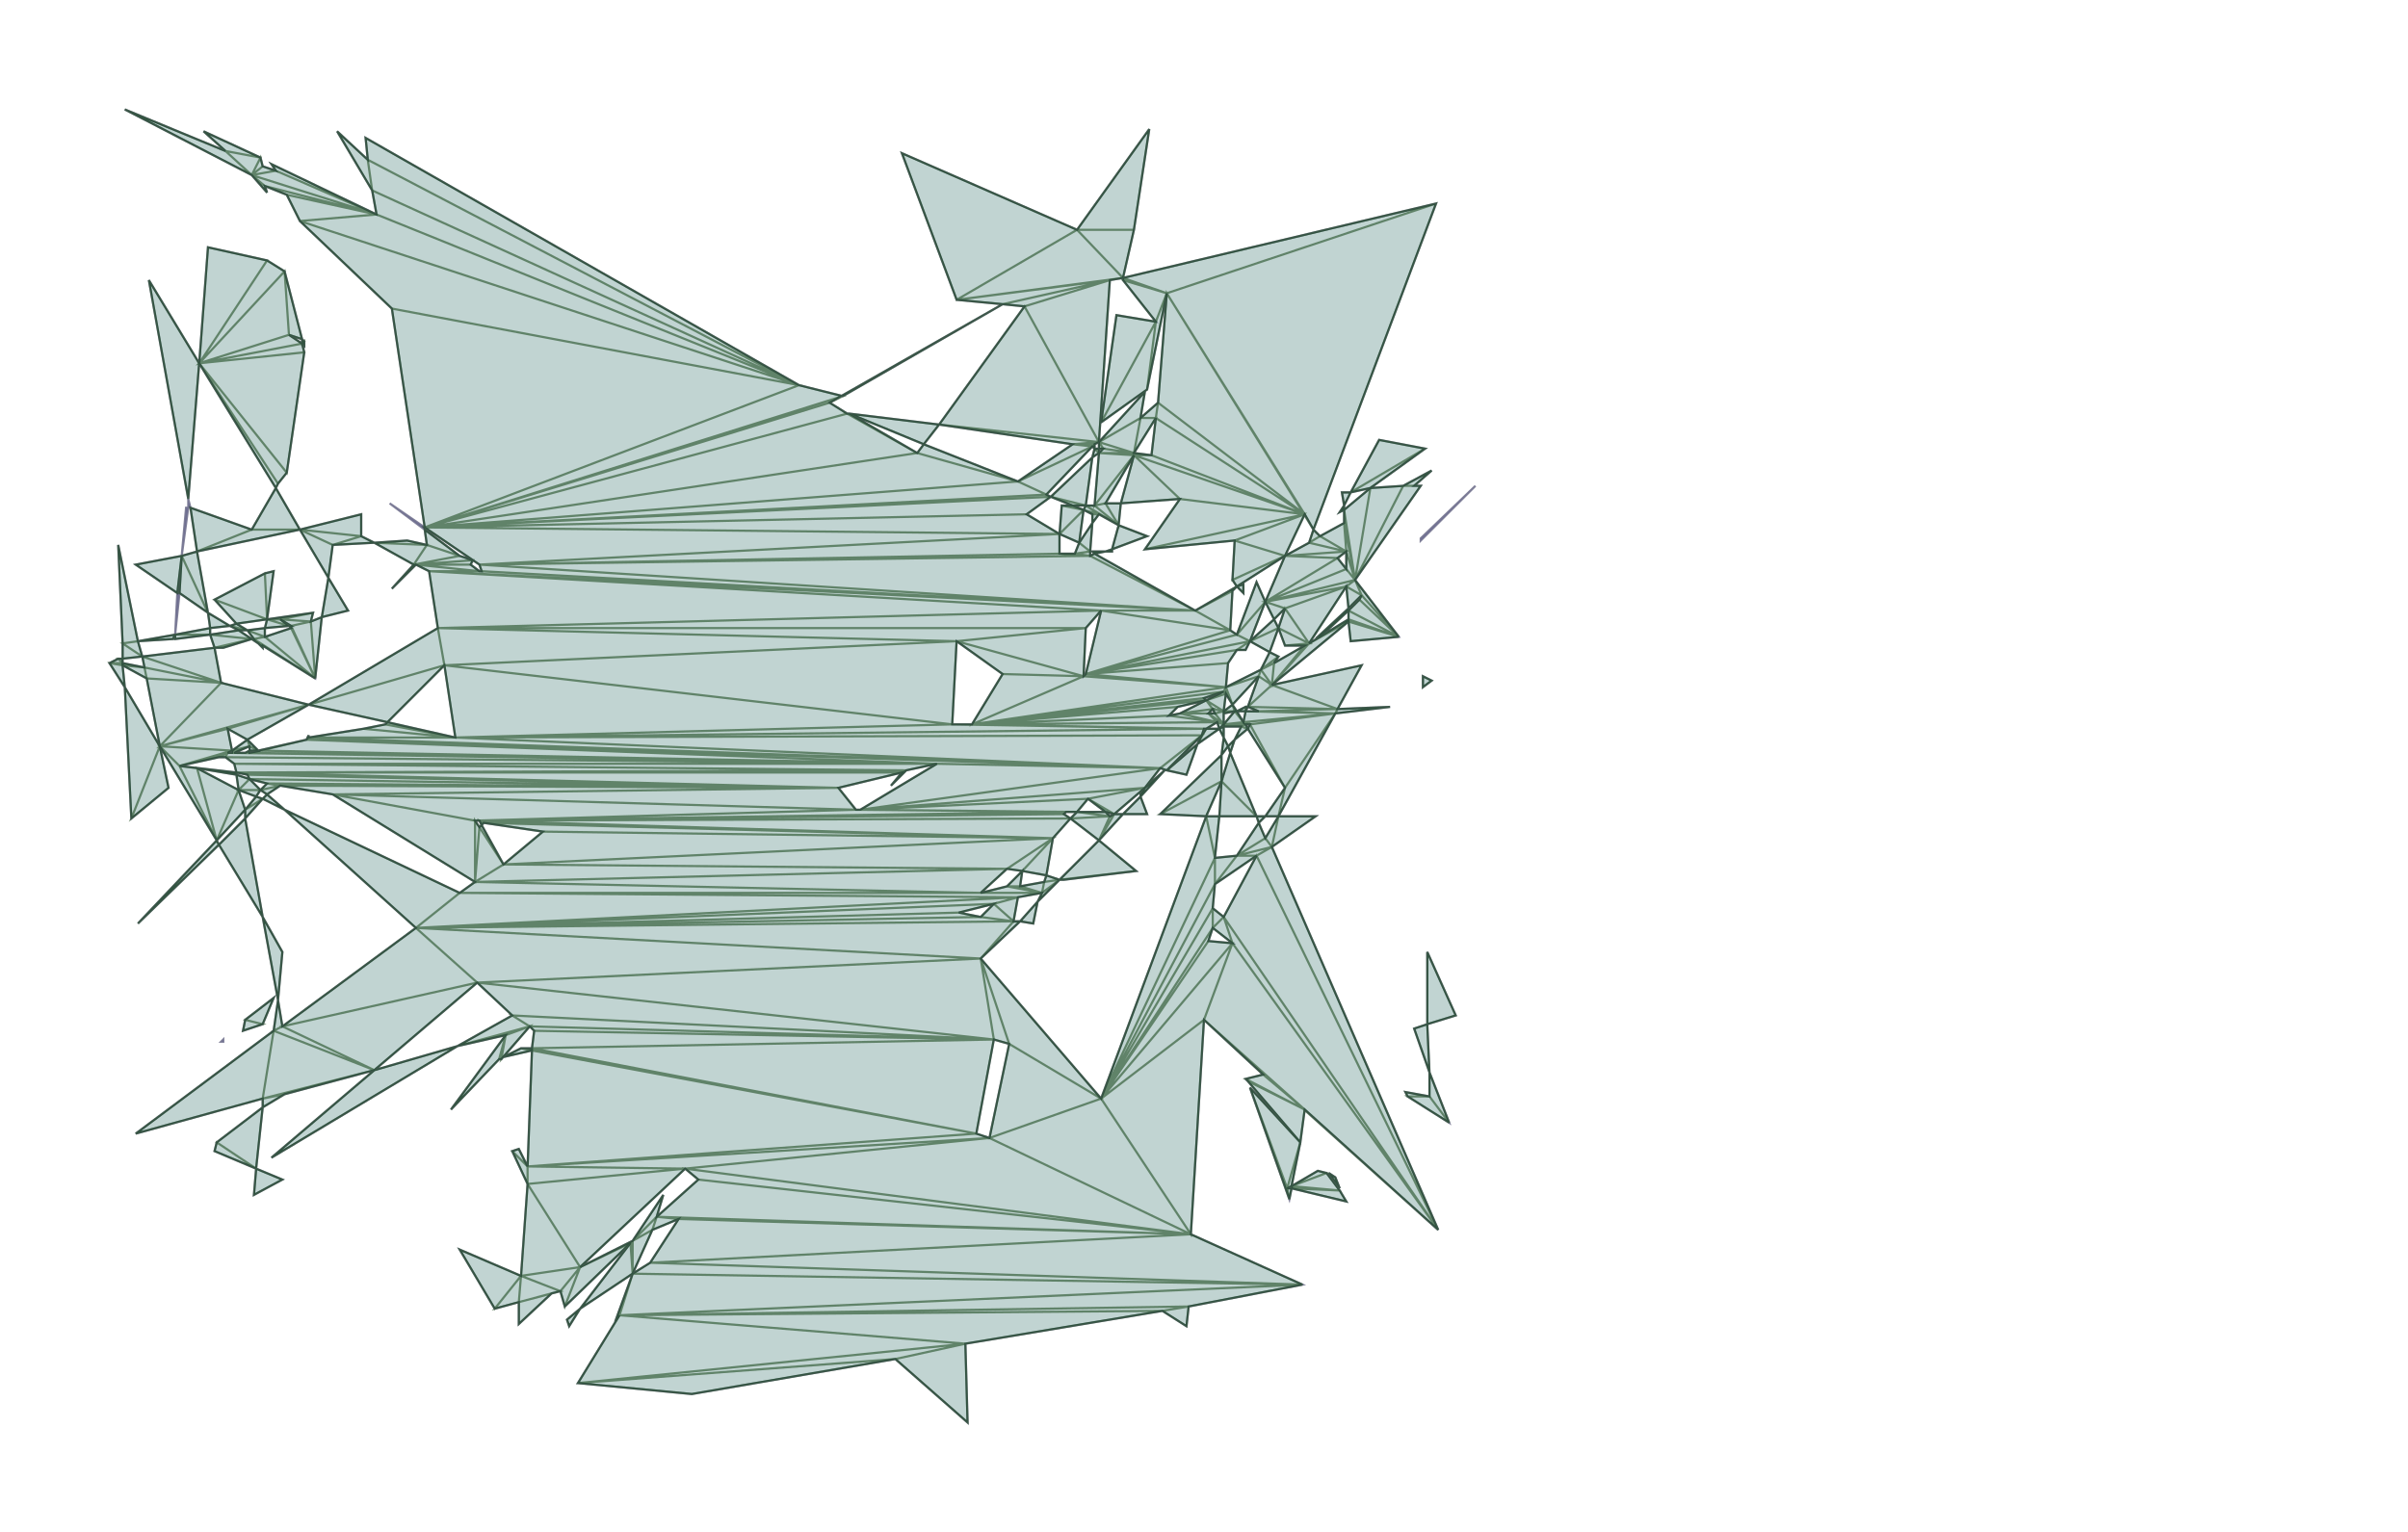
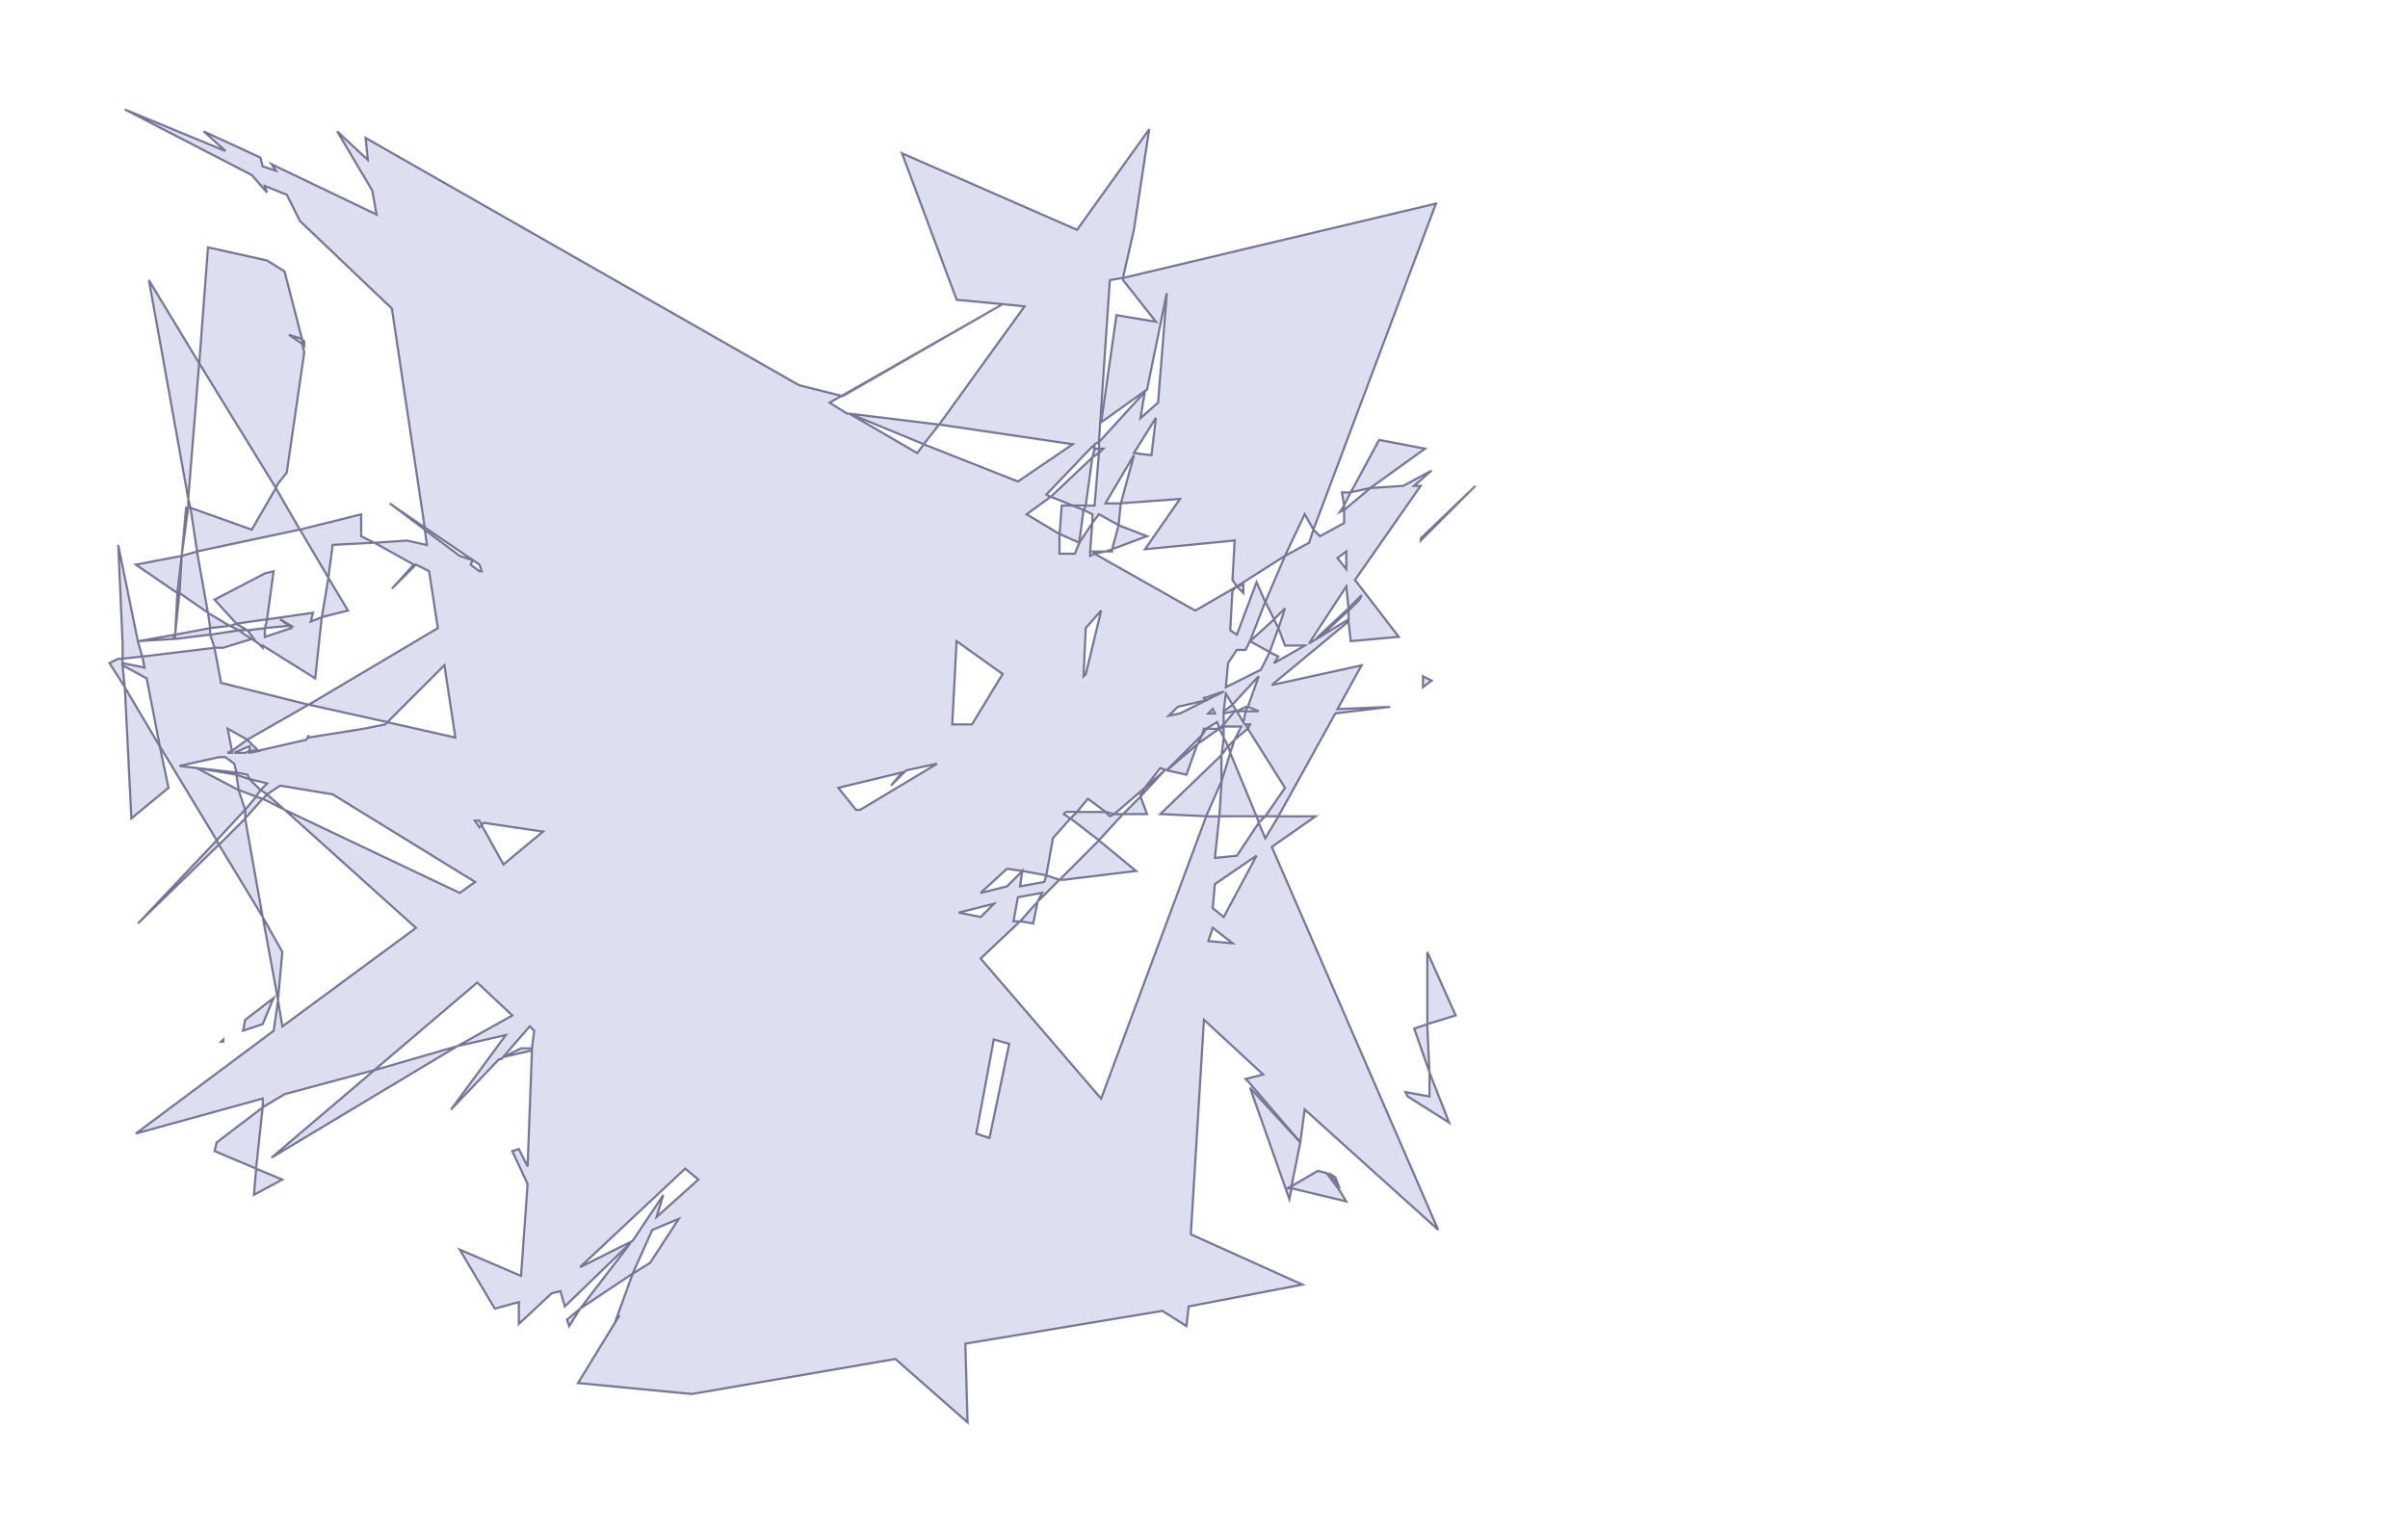
<svg xmlns="http://www.w3.org/2000/svg" width="1100px" height="700px" viewBox="0 0 1100 700" version="1.1">
  <path d="M 103 69 L 93 60 119 72 120 76 126 78 124 75 172 98 170 87 154 60 168 73 167 63 365 176 385 181 458 139 437 137 412 70 492 105 525 59 518 105 513 127 507 128 502 202 500 203 500 205 499 204 478 226 480 227 469 235 484 244 484 253 491 253 493 248 499 239 498 252 498 254 500 253 546 279 565 268 563 270 562 288 565 290 574 266 578 275 587 254 598 248 600 242 603 245 614 239 614 233 626 223 641 222 654 215 646 222 649 222 619 265 639 291 617 293 616 284 581 313 622 304 611 324 635 323 610 326 584 373 578 373 587 360 570 333 571 331 569 331 570 333 564 338 567 332 559 332 559 331 564 325 565 325 568 330 569 325 575 325 570 323 575 309 563 322 560 317 559 325 559 331 557 333 556 330 551 333 550 333 549 336 533 352 530 351 523 360 509 372 505 371 497 365 492 371 487 371 486 372 489 374 481 383 478 400 467 398 460 397 448 408 460 405 467 398 466 405 477 403 478 400 484 402 474 412 476 408 465 410 463 421 466 421 448 438 503 502 551 373 557 373 555 392 565 391 575 376 578 383 584 373 601 373 581 387 657 562 596 507 594 522 570 494 569 493 577 491 550 466 544 564 595 587 543 597 542 606 531 599 441 614 442 650 409 621 316 637 264 632 283 601 281 604 289 582 297 577 310 557 298 562 289 582 265 598 288 568 258 597 256 590 252 591 237 605 237 595 226 598 210 571 238 583 241 541 234 526 237 525 241 533 243 480 230 483 238 479 243 479 244 471 242 469 229 484 228 484 206 507 231 473 209 478 234 464 218 449 171 489 130 500 120 506 120 502 62 518 125 471 127 457 129 469 190 424 130 370 210 408 217 403 152 363 128 359 122 363 119 361 122 358 114 356 113 354 108 353 108 354 90 351 109 361 112 370 99 384 73 341 67 310 56 304 57 314 50 303 54 301 56 301 56 303 66 305 65 300 98 296 101 312 141 322 113 338 104 333 106 343 104 344 106 344 106 343 113 338 118 343 114 343 114 341 107 344 112 344 114 343 114 344 119 343 118 343 140 338 141 336 141 337 166 333 176 331 177 330 208 337 203 304 177 330 141 322 200 287 196 261 190 258 179 269 189 258 171 248 186 247 195 249 194 242 210 254 216 256 215 258 219 261 220 261 219 258 194 241 179 141 137 101 131 89 121 85 122 88 115 80 57 50 ZM 260 606 L 259 603 265 598 ZM 265 579 L 289 567 303 546 300 556 319 539 313 534 ZM 606 536 L 612 544 615 549 590 543 590 542 602 535 ZM 594 522 L 590 542 588 543 590 543 589 548 571 497 ZM 129 539 L 116 546 117 534 ZM 610 538 L 612 543 607 536 ZM 117 534 L 98 526 99 522 120 506 ZM 124 529 L 171 489 209 478 ZM 446 518 L 452 520 461 477 454 475 ZM 662 513 L 643 501 642 499 653 501 653 490 ZM 653 490 L 646 470 652 468 ZM 102 476 L 101 476 102 475 ZM 120 468 L 111 471 112 466 125 456 ZM 665 464 L 652 468 652 435 ZM 129 435 L 127 457 120 419 ZM 552 430 L 563 431 554 424 ZM 100 386 L 63 422 99 384 ZM 472 422 L 466 421 474 412 ZM 120 419 L 100 386 112 374 ZM 438 417 L 448 419 454 413 ZM 555 404 L 554 415 559 419 574 391 ZM 519 398 L 486 402 484 402 502 384 ZM 219 378 L 220 377 230 395 248 380 221 376 220 377 219 375 217 375 ZM 507 373 L 509 372 513 372 502 384 489 374 492 371 505 371 ZM 578 373 L 575 376 574 373 ZM 73 341 L 77 360 60 374 57 314 ZM 120 365 L 112 374 112 370 117 364 ZM 574 373 L 557 373 558 357 562 344 ZM 559 337 L 561 341 558 345 558 357 551 373 530 372 558 345 559 337 557 333 547 340 542 354 533 352 547 340 549 336 551 333 557 333 559 332 ZM 524 372 L 513 372 521 364 ZM 130 370 L 120 365 122 363 ZM 414 352 L 407 359 412 353 383 360 391 370 393 370 428 349 ZM 521 364 L 521 363 523 360 532 352 ZM 114 356 L 119 361 117 364 109 361 108 354 ZM 82 350 L 108 353 107 349 103 346 100 346 ZM 562 344 L 561 341 564 338 ZM 435 331 L 444 331 458 308 437 293 ZM 550 319 L 551 320 538 323 534 327 539 326 551 320 559 316 ZM 552 326 L 555 326 554 324 ZM 565 325 L 569 323 570 323 569 325 564 325 559 326 559 325 563 322 ZM 571 293 L 569 297 565 297 561 303 560 314 576 306 580 298 584 300 582 303 596 295 587 295 584 287 587 278 582 283 578 275 ZM 654 311 L 650 314 650 309 ZM 122 283 L 143 280 142 284 147 282 144 310 120 295 120 296 118 294 115 292 116 292 113 288 121 287 122 283 108 285 98 274 121 262 125 261 ZM 496 287 L 495 309 496 308 503 279 ZM 63 293 L 65 300 56 301 56 294 54 249 ZM 584 287 L 580 298 571 293 582 283 ZM 115 292 L 102 296 98 296 96 290 109 288 ZM 598 294 L 616 283 616 279 621 274 622 272 616 278 615 268 ZM 79 292 L 63 293 80 290 ZM 96 290 L 80 292 80 290 96 287 ZM 132 286 L 121 287 121 291 133 287 132 286 133 286 128 283 ZM 616 279 L 603 291 602 291 616 278 ZM 80 290 L 81 271 82 271 ZM 113 288 L 109 288 105 286 108 285 ZM 105 286 L 96 287 95 280 ZM 159 279 L 147 282 150 264 ZM 95 280 L 82 271 83 254 90 252 ZM 81 271 L 62 258 83 254 ZM 568 271 L 565 268 568 267 ZM 600 242 L 596 235 587 254 565 268 563 265 564 247 523 251 539 228 512 230 511 240 524 245 508 251 508 252 505 252 500 253 499 252 505 252 508 251 511 240 502 235 499 239 499 235 495 233 493 248 484 244 485 231 490 231 480 227 499 209 496 231 500 231 502 207 504 205 502 205 502 202 523 179 521 191 529 184 533 134 524 178 503 193 510 144 528 147 513 128 513 127 656 93 ZM 165 245 L 171 248 152 249 150 264 137 242 165 235 ZM 611 255 L 615 260 615 252 ZM 83 254 L 85 232 86 232 ZM 137 242 L 90 252 87 232 115 242 126 223 ZM 649 247 L 649 246 674 222 ZM 194 241 L 194 242 178 230 ZM 614 233 L 612 234 614 231 ZM 490 231 L 495 233 496 231 ZM 87 232 L 86 232 86 228 ZM 614 231 L 613 225 617 225 ZM 505 230 L 512 230 518 208 ZM 91 166 L 86 228 68 128 ZM 651 205 L 626 223 617 225 630 201 ZM 122 119 L 130 124 138 155 132 153 138 157 139 161 131 216 127 221 126 223 91 166 95 113 ZM 379 184 L 387 189 388 189 419 207 422 203 465 220 490 203 429 194 468 140 458 139 ZM 502 205 L 502 207 499 209 500 205 ZM 518 207 L 526 208 528 191 ZM 429 194 L 422 203 388 189 ZM 139 156 L 139 158 138 157 138 155 Z" style="fill:#000099; fill-opacity:0.13; fill-rule:nonzero; stroke:#000033; stroke-opacity:0.50; stroke-width:1.00;" />
-   <path d="M 264 632 L 409 621 316 637 ZM 441 614 L 442 650 409 621 ZM 264 632 L 441 614 409 621 ZM 264 632 L 283 601 441 614 ZM 283 601 L 531 599 441 614 ZM 259 603 L 265 598 260 606 ZM 531 599 L 543 597 542 606 ZM 283 601 L 543 597 531 599 ZM 237 595 L 252 591 237 605 ZM 237 595 L 256 590 252 591 ZM 283 601 L 595 587 543 597 ZM 238 583 L 256 590 237 595 ZM 226 598 L 238 583 237 595 ZM 281 604 L 289 582 283 601 ZM 283 601 L 289 582 595 587 ZM 256 590 L 265 579 258 597 ZM 238 583 L 265 579 256 590 ZM 289 582 L 297 577 595 587 ZM 210 571 L 238 583 226 598 ZM 265 579 L 288 568 258 597 ZM 265 598 L 288 568 289 582 ZM 265 579 L 289 567 288 568 ZM 288 568 L 289 567 289 582 ZM 544 564 L 595 587 297 577 ZM 289 567 L 298 562 289 582 ZM 297 577 L 310 557 544 564 ZM 544 564 L 310 557 300 556 ZM 300 556 L 310 557 298 562 ZM 289 567 L 300 556 298 562 ZM 289 567 L 303 546 300 556 ZM 590 543 L 589 548 588 543 ZM 612 544 L 615 549 590 543 ZM 590 543 L 590 542 612 544 ZM 238 583 L 241 541 265 579 ZM 300 556 L 319 539 544 564 ZM 606 536 L 612 544 590 542 ZM 607 536 L 610 538 612 543 ZM 602 535 L 606 536 590 542 ZM 117 534 L 129 539 116 546 ZM 241 541 L 313 534 265 579 ZM 544 564 L 319 539 313 534 ZM 241 541 L 241 533 313 534 ZM 241 533 L 241 541 234 526 ZM 237 525 L 241 533 234 526 ZM 98 526 L 99 522 117 534 ZM 588 543 L 594 522 590 542 ZM 313 534 L 452 520 544 564 ZM 241 533 L 452 520 313 534 ZM 446 518 L 452 520 241 533 ZM 99 522 L 120 506 117 534 ZM 452 520 L 503 502 544 564 ZM 653 501 L 662 513 643 501 ZM 120 502 L 130 500 120 506 ZM 642 499 L 653 501 643 501 ZM 571 497 L 594 522 588 543 ZM 571 497 L 588 543 589 548 ZM 596 507 L 594 522 570 494 ZM 596 507 L 570 494 569 493 ZM 569 493 L 577 491 596 507 ZM 653 490 L 662 513 653 501 ZM 120 502 L 171 489 130 500 ZM 241 533 L 243 480 446 518 ZM 230 483 L 238 479 243 480 ZM 446 518 L 243 480 238 479 ZM 238 479 L 243 479 446 518 ZM 171 489 L 209 478 124 529 ZM 452 520 L 461 477 503 502 ZM 243 479 L 454 475 446 518 ZM 206 507 L 231 473 228 484 ZM 228 484 L 231 473 229 484 ZM 62 518 L 125 471 120 502 ZM 120 502 L 125 471 171 489 ZM 243 479 L 244 471 454 475 ZM 125 471 L 129 469 171 489 ZM 231 473 L 242 469 229 484 ZM 209 478 L 242 469 231 473 ZM 454 475 L 244 471 242 469 ZM 652 468 L 653 490 646 470 ZM 111 471 L 112 466 120 468 ZM 503 502 L 550 466 544 564 ZM 596 507 L 577 491 550 466 ZM 657 562 L 596 507 550 466 ZM 209 478 L 234 464 242 469 ZM 454 475 L 242 469 234 464 ZM 127 457 L 129 469 125 471 ZM 112 466 L 125 456 120 468 ZM 129 469 L 218 449 171 489 ZM 454 475 L 234 464 218 449 ZM 448 438 L 503 502 461 477 ZM 448 438 L 461 477 454 475 ZM 448 438 L 454 475 218 449 ZM 652 435 L 665 464 652 468 ZM 550 466 L 563 431 657 562 ZM 503 502 L 563 431 550 466 ZM 552 430 L 563 431 503 502 ZM 129 469 L 190 424 218 449 ZM 448 438 L 218 449 190 424 ZM 503 502 L 554 424 552 430 ZM 448 438 L 463 421 466 421 ZM 190 424 L 463 421 448 438 ZM 120 419 L 129 435 127 457 ZM 448 419 L 463 421 190 424 ZM 554 424 L 559 419 563 431 ZM 657 562 L 563 431 559 419 ZM 438 417 L 448 419 190 424 ZM 554 415 L 559 419 554 424 ZM 503 502 L 554 415 554 424 ZM 190 424 L 454 413 438 417 ZM 448 419 L 454 413 463 421 ZM 466 421 L 474 412 472 422 ZM 454 413 L 465 410 463 421 ZM 190 424 L 465 410 454 413 ZM 476 408 L 465 410 210 408 ZM 210 408 L 465 410 190 424 ZM 210 408 L 448 408 476 408 ZM 448 408 L 460 405 476 408 ZM 466 405 L 476 408 460 405 ZM 503 502 L 555 404 554 415 ZM 210 408 L 217 403 448 408 ZM 466 405 L 477 403 476 408 ZM 476 408 L 484 402 474 412 ZM 477 403 L 484 402 476 408 ZM 478 400 L 484 402 477 403 ZM 460 405 L 467 398 466 405 ZM 484 402 L 519 398 486 402 ZM 217 403 L 460 397 448 408 ZM 230 395 L 460 397 217 403 ZM 503 502 L 555 392 555 404 ZM 555 392 L 565 391 555 404 ZM 555 404 L 565 391 574 391 ZM 559 419 L 574 391 657 562 ZM 581 387 L 657 562 574 391 ZM 565 391 L 581 387 574 391 ZM 99 384 L 100 386 63 422 ZM 502 384 L 519 398 484 402 ZM 467 398 L 481 383 478 400 ZM 460 397 L 481 383 467 398 ZM 230 395 L 481 383 460 397 ZM 578 383 L 581 387 565 391 ZM 230 395 L 248 380 481 383 ZM 219 378 L 230 395 217 403 ZM 220 377 L 230 395 219 378 ZM 481 383 L 248 380 221 376 ZM 575 376 L 578 383 565 391 ZM 217 375 L 219 378 217 403 ZM 221 376 L 220 377 219 375 ZM 481 383 L 221 376 219 375 ZM 112 374 L 120 419 100 386 ZM 219 375 L 489 374 481 383 ZM 217 375 L 489 374 219 375 ZM 489 374 L 507 373 502 384 ZM 503 502 L 551 373 555 392 ZM 557 373 L 555 392 551 373 ZM 578 373 L 575 376 574 373 ZM 578 383 L 584 373 581 387 ZM 581 387 L 584 373 601 373 ZM 486 372 L 489 374 217 375 ZM 507 373 L 509 372 502 384 ZM 502 384 L 509 372 513 372 ZM 217 375 L 487 371 486 372 ZM 489 374 L 492 371 507 373 ZM 505 371 L 507 373 492 371 ZM 130 370 L 210 408 190 424 ZM 492 371 L 487 371 391 370 ZM 391 370 L 487 371 217 375 ZM 391 370 L 393 370 492 371 ZM 112 370 L 120 365 112 374 ZM 393 370 L 497 365 492 371 ZM 509 372 L 505 371 497 365 ZM 117 364 L 120 365 112 370 ZM 521 364 L 524 372 513 372 ZM 122 363 L 130 370 120 365 ZM 217 375 L 217 403 152 363 ZM 391 370 L 217 375 152 363 ZM 109 361 L 112 370 99 384 ZM 119 361 L 117 364 109 361 ZM 383 360 L 391 370 152 363 ZM 497 365 L 523 360 509 372 ZM 393 370 L 523 360 497 365 ZM 521 363 L 523 360 521 364 ZM 578 373 L 587 360 584 373 ZM 119 361 L 128 359 122 363 ZM 383 360 L 152 363 128 359 ZM 119 361 L 122 358 128 359 ZM 383 360 L 128 359 122 358 ZM 557 373 L 558 357 574 373 ZM 530 372 L 558 357 551 373 ZM 383 360 L 122 358 114 356 ZM 114 356 L 119 361 109 361 ZM 108 354 L 114 356 109 361 ZM 383 360 L 114 356 113 354 ZM 383 360 L 113 354 108 353 ZM 412 353 L 383 360 108 353 ZM 412 353 L 414 352 407 359 ZM 108 353 L 414 352 412 353 ZM 523 360 L 532 352 521 364 ZM 90 351 L 109 361 99 384 ZM 108 353 L 108 354 90 351 ZM 393 370 L 530 351 523 360 ZM 82 350 L 108 353 90 351 ZM 82 350 L 90 351 99 384 ZM 414 352 L 108 353 107 349 ZM 428 349 L 414 352 107 349 ZM 393 370 L 428 349 530 351 ZM 428 349 L 107 349 103 346 ZM 530 372 L 558 345 558 357 ZM 103 346 L 104 344 428 349 ZM 100 346 L 104 344 103 346 ZM 82 350 L 104 344 100 346 ZM 107 344 L 428 349 104 344 ZM 104 344 L 107 344 106 344 ZM 114 344 L 428 349 107 344 ZM 107 344 L 114 344 112 344 ZM 562 344 L 574 373 558 357 ZM 106 344 L 106 343 107 344 ZM 82 350 L 106 343 104 344 ZM 114 343 L 114 344 112 344 ZM 114 344 L 119 343 428 349 ZM 82 350 L 99 384 73 341 ZM 106 343 L 82 350 73 341 ZM 73 341 L 77 360 60 374 ZM 106 343 L 114 341 107 344 ZM 114 343 L 114 341 118 343 ZM 533 352 L 547 340 542 354 ZM 113 338 L 118 343 114 341 ZM 113 338 L 114 341 106 343 ZM 118 343 L 140 338 119 343 ZM 119 343 L 140 338 428 349 ZM 530 351 L 428 349 140 338 ZM 561 341 L 564 338 562 344 ZM 140 338 L 141 337 530 351 ZM 208 337 L 530 351 141 337 ZM 559 337 L 561 341 558 345 ZM 141 336 L 141 337 140 338 ZM 530 351 L 549 336 533 352 ZM 208 337 L 549 336 530 351 ZM 104 333 L 106 343 73 341 ZM 141 337 L 166 333 208 337 ZM 208 337 L 550 333 549 336 ZM 549 336 L 551 333 547 340 ZM 547 340 L 551 333 557 333 ZM 559 332 L 559 337 557 333 ZM 564 338 L 567 332 570 333 ZM 166 333 L 176 331 208 337 ZM 551 333 L 550 333 435 331 ZM 435 331 L 550 333 208 337 ZM 559 332 L 559 331 567 332 ZM 569 331 L 570 333 567 332 ZM 559 331 L 569 331 567 332 ZM 570 333 L 571 331 587 360 ZM 435 331 L 444 331 551 333 ZM 177 330 L 208 337 176 331 ZM 444 331 L 556 330 551 333 ZM 559 331 L 557 333 556 330 ZM 559 331 L 568 330 569 331 ZM 571 331 L 569 331 568 330 ZM 534 327 L 556 330 444 331 ZM 534 327 L 539 326 556 330 ZM 559 331 L 556 330 552 326 ZM 552 326 L 556 330 539 326 ZM 587 360 L 610 326 584 373 ZM 571 331 L 610 326 587 360 ZM 568 330 L 610 326 571 331 ZM 552 326 L 555 326 559 331 ZM 559 326 L 559 325 564 325 ZM 555 326 L 559 325 559 331 ZM 559 331 L 564 325 568 330 ZM 565 325 L 568 330 564 325 ZM 568 330 L 569 325 610 326 ZM 569 325 L 575 325 610 326 ZM 565 325 L 569 325 564 325 ZM 539 326 L 554 324 552 326 ZM 559 325 L 555 326 554 324 ZM 575 325 L 611 324 610 326 ZM 444 331 L 538 323 534 327 ZM 565 325 L 569 323 569 325 ZM 569 325 L 569 323 570 323 ZM 611 324 L 575 325 570 323 ZM 611 324 L 635 323 610 326 ZM 104 333 L 141 322 113 338 ZM 73 341 L 141 322 104 333 ZM 563 322 L 565 325 564 325 ZM 563 322 L 564 325 559 325 ZM 539 326 L 551 320 554 324 ZM 559 325 L 554 324 551 320 ZM 444 331 L 551 320 538 323 ZM 550 319 L 551 320 444 331 ZM 551 320 L 560 317 559 325 ZM 444 331 L 559 316 550 319 ZM 551 320 L 559 316 560 317 ZM 57 314 L 73 341 60 374 ZM 559 316 L 560 314 560 317 ZM 560 317 L 560 314 563 322 ZM 444 331 L 560 314 559 316 ZM 570 323 L 581 313 611 324 ZM 101 312 L 141 322 73 341 ZM 101 312 L 73 341 67 310 ZM 495 309 L 560 314 444 331 ZM 560 314 L 575 309 563 322 ZM 570 323 L 575 309 581 313 ZM 650 309 L 654 311 650 314 ZM 444 331 L 458 308 495 309 ZM 495 309 L 496 308 560 314 ZM 560 314 L 576 306 575 309 ZM 575 309 L 576 306 581 313 ZM 101 312 L 67 310 66 305 ZM 66 305 L 67 310 56 304 ZM 141 322 L 203 304 177 330 ZM 435 331 L 208 337 203 304 ZM 581 313 L 622 304 611 324 ZM 56 304 L 57 314 50 303 ZM 66 305 L 56 304 50 303 ZM 56 303 L 66 305 50 303 ZM 496 308 L 561 303 560 314 ZM 576 306 L 582 303 581 313 ZM 50 303 L 54 301 56 303 ZM 56 301 L 56 303 54 301 ZM 101 312 L 66 305 65 300 ZM 576 306 L 584 300 582 303 ZM 580 298 L 584 300 576 306 ZM 496 308 L 565 297 561 303 ZM 98 296 L 101 312 65 300 ZM 582 303 L 596 295 581 313 ZM 56 301 L 56 294 65 300 ZM 120 295 L 120 296 118 294 ZM 596 295 L 598 294 581 313 ZM 587 295 L 598 294 596 295 ZM 63 293 L 65 300 56 294 ZM 203 304 L 437 293 435 331 ZM 495 309 L 458 308 437 293 ZM 565 297 L 571 293 569 297 ZM 496 308 L 571 293 565 297 ZM 120 295 L 118 294 115 292 ZM 98 296 L 115 292 102 296 ZM 115 292 L 116 292 120 295 ZM 144 310 L 120 295 116 292 ZM 116 292 L 121 291 144 310 ZM 80 292 L 80 290 96 290 ZM 63 293 L 80 290 79 292 ZM 115 292 L 98 296 96 290 ZM 565 290 L 571 293 496 308 ZM 109 288 L 115 292 96 290 ZM 121 291 L 116 292 113 288 ZM 562 288 L 565 290 496 308 ZM 96 287 L 96 290 80 290 ZM 113 288 L 121 287 121 291 ZM 121 291 L 133 287 144 310 ZM 141 322 L 200 287 203 304 ZM 437 293 L 203 304 200 287 ZM 437 293 L 496 287 495 309 ZM 200 287 L 496 287 437 293 ZM 571 293 L 584 287 580 298 ZM 598 294 L 587 295 584 287 ZM 113 288 L 109 288 105 286 ZM 132 286 L 133 286 133 287 ZM 133 287 L 133 286 144 310 ZM 108 285 L 113 288 105 286 ZM 133 286 L 142 284 144 310 ZM 598 294 L 616 284 581 313 ZM 639 291 L 617 293 616 284 ZM 121 287 L 122 283 132 286 ZM 128 283 L 132 286 122 283 ZM 142 284 L 133 286 128 283 ZM 582 283 L 584 287 571 293 ZM 598 294 L 616 283 616 284 ZM 616 284 L 616 283 639 291 ZM 142 284 L 147 282 144 310 ZM 95 280 L 105 286 96 287 ZM 128 283 L 143 280 142 284 ZM 122 283 L 143 280 128 283 ZM 200 287 L 503 279 496 287 ZM 496 308 L 503 279 562 288 ZM 546 279 L 562 288 503 279 ZM 602 291 L 616 279 603 291 ZM 616 283 L 616 279 639 291 ZM 584 287 L 587 278 598 294 ZM 616 278 L 616 279 602 291 ZM 565 290 L 578 275 571 293 ZM 587 278 L 582 283 578 275 ZM 122 283 L 108 285 98 274 ZM 616 279 L 621 274 639 291 ZM 621 274 L 622 272 639 291 ZM 546 279 L 563 270 562 288 ZM 546 279 L 565 268 563 270 ZM 587 278 L 615 268 598 294 ZM 578 275 L 615 268 587 278 ZM 622 272 L 616 278 615 268 ZM 568 267 L 568 271 565 268 ZM 574 266 L 578 275 565 290 ZM 619 265 L 639 291 622 272 ZM 619 265 L 622 272 615 268 ZM 578 275 L 619 265 615 268 ZM 150 264 L 159 279 147 282 ZM 98 274 L 121 262 122 283 ZM 121 262 L 125 261 122 283 ZM 503 279 L 200 287 196 261 ZM 546 279 L 503 279 196 261 ZM 219 261 L 546 279 196 261 ZM 219 261 L 220 261 546 279 ZM 615 260 L 619 265 578 275 ZM 179 269 L 189 258 190 258 ZM 219 261 L 196 261 190 258 ZM 215 258 L 219 261 190 258 ZM 546 279 L 220 261 219 258 ZM 190 258 L 216 256 215 258 ZM 189 258 L 216 256 190 258 ZM 611 255 L 615 260 578 275 ZM 82 271 L 83 254 95 280 ZM 62 258 L 83 254 81 271 ZM 210 254 L 216 256 189 258 ZM 219 258 L 498 254 546 279 ZM 563 265 L 587 254 565 268 ZM 578 275 L 587 254 611 255 ZM 484 253 L 498 254 219 258 ZM 500 253 L 546 279 498 254 ZM 484 253 L 491 253 498 254 ZM 90 252 L 95 280 83 254 ZM 491 253 L 498 252 498 254 ZM 505 252 L 500 253 499 252 ZM 587 254 L 615 252 611 255 ZM 615 260 L 615 252 619 265 ZM 505 252 L 508 251 508 252 ZM 54 249 L 63 293 56 294 ZM 195 249 L 210 254 189 258 ZM 195 249 L 189 258 171 248 ZM 491 253 L 493 248 498 252 ZM 587 254 L 598 248 615 252 ZM 186 247 L 195 249 171 248 ZM 563 265 L 564 247 587 254 ZM 165 245 L 171 248 152 249 ZM 598 248 L 603 245 615 252 ZM 219 258 L 484 244 484 253 ZM 90 252 L 115 242 137 242 ZM 152 249 L 150 264 137 242 ZM 165 245 L 152 249 137 242 ZM 194 242 L 210 254 195 249 ZM 600 242 L 603 245 598 248 ZM 484 244 L 219 258 194 241 ZM 508 251 L 511 240 524 245 ZM 493 248 L 499 239 498 252 ZM 603 245 L 614 239 615 252 ZM 619 265 L 615 252 614 239 ZM 165 235 L 165 245 137 242 ZM 469 235 L 484 244 194 241 ZM 499 239 L 499 235 502 235 ZM 564 247 L 596 235 587 254 ZM 523 251 L 596 235 564 247 ZM 484 244 L 495 233 493 248 ZM 502 235 L 499 235 495 233 ZM 614 239 L 614 233 619 265 ZM 87 232 L 115 242 90 252 ZM 484 244 L 485 231 495 233 ZM 490 231 L 495 233 485 231 ZM 495 233 L 496 231 502 235 ZM 511 240 L 502 235 496 231 ZM 614 231 L 614 233 612 234 ZM 496 231 L 500 231 511 240 ZM 500 231 L 505 230 511 240 ZM 512 230 L 511 240 505 230 ZM 523 251 L 539 228 596 235 ZM 496 231 L 490 231 480 227 ZM 194 241 L 480 227 469 235 ZM 478 226 L 480 227 194 241 ZM 617 225 L 614 231 613 225 ZM 126 223 L 137 242 115 242 ZM 614 233 L 626 223 619 265 ZM 626 223 L 641 222 619 265 ZM 619 265 L 641 222 649 222 ZM 641 222 L 649 222 646 222 ZM 465 220 L 478 226 194 241 ZM 641 222 L 654 215 646 222 ZM 480 227 L 499 209 496 231 ZM 500 231 L 518 208 505 230 ZM 512 230 L 518 208 539 228 ZM 596 235 L 539 228 518 208 ZM 526 208 L 596 235 518 208 ZM 419 207 L 465 220 194 241 ZM 500 231 L 502 207 518 208 ZM 526 208 L 518 208 502 207 ZM 518 207 L 526 208 502 207 ZM 499 209 L 500 205 502 207 ZM 502 205 L 502 207 500 205 ZM 502 207 L 504 205 518 207 ZM 617 225 L 651 205 626 223 ZM 465 220 L 499 204 478 226 ZM 422 203 L 465 220 419 207 ZM 465 220 L 490 203 499 204 ZM 499 204 L 500 203 500 205 ZM 490 203 L 500 203 499 204 ZM 502 205 L 502 202 504 205 ZM 518 207 L 504 205 502 202 ZM 490 203 L 502 202 500 203 ZM 630 201 L 651 205 617 225 ZM 502 202 L 490 203 429 194 ZM 518 207 L 521 191 528 191 ZM 502 202 L 521 191 518 207 ZM 526 208 L 528 191 596 235 ZM 388 189 L 419 207 387 189 ZM 387 189 L 419 207 194 241 ZM 388 189 L 429 194 422 203 ZM 379 184 L 387 189 194 241 ZM 521 191 L 529 184 528 191 ZM 528 191 L 529 184 596 235 ZM 194 241 L 385 181 379 184 ZM 502 202 L 523 179 521 191 ZM 365 176 L 385 181 194 241 ZM 127 221 L 126 223 91 166 ZM 131 216 L 127 221 91 166 ZM 91 166 L 139 161 131 216 ZM 138 157 L 139 161 91 166 ZM 138 157 L 139 156 139 158 ZM 138 155 L 139 156 138 157 ZM 132 153 L 138 157 91 166 ZM 503 193 L 528 147 524 178 ZM 510 144 L 528 147 503 193 ZM 365 176 L 194 241 179 141 ZM 429 194 L 468 140 502 202 ZM 385 181 L 458 139 379 184 ZM 528 147 L 533 134 524 178 ZM 529 184 L 533 134 596 235 ZM 600 242 L 596 235 533 134 ZM 68 128 L 91 166 86 228 ZM 468 140 L 507 128 502 202 ZM 458 139 L 507 128 468 140 ZM 437 137 L 507 128 458 139 ZM 533 134 L 528 147 513 128 ZM 437 137 L 513 127 507 128 ZM 513 128 L 513 127 533 134 ZM 130 124 L 138 155 132 153 ZM 130 124 L 132 153 91 166 ZM 122 119 L 130 124 91 166 ZM 95 113 L 122 119 91 166 ZM 518 105 L 513 127 492 105 ZM 492 105 L 513 127 437 137 ZM 365 176 L 179 141 137 101 ZM 137 101 L 172 98 365 176 ZM 533 134 L 656 93 600 242 ZM 513 127 L 656 93 533 134 ZM 172 98 L 137 101 131 89 ZM 365 176 L 172 98 170 87 ZM 172 98 L 131 89 121 85 ZM 121 85 L 122 88 115 80 ZM 172 98 L 121 85 115 80 ZM 115 80 L 126 78 172 98 ZM 120 76 L 126 78 115 80 ZM 124 75 L 172 98 126 78 ZM 365 176 L 170 87 168 73 ZM 119 72 L 120 76 115 80 ZM 412 70 L 492 105 437 137 ZM 119 72 L 115 80 103 69 ZM 167 63 L 365 176 168 73 ZM 93 60 L 119 72 103 69 ZM 154 60 L 168 73 170 87 ZM 492 105 L 525 59 518 105 ZM 57 50 L 103 69 115 80 Z" style="fill:#009900; fill-opacity:0.13; fill-rule:nonzero; stroke:#003300; stroke-opacity:0.50; stroke-width:1.00;" />
-   <path d="" style="fill:none; stroke:#AA0000; stroke-opacity:0.50; stroke-width:1.50; " />
</svg>
